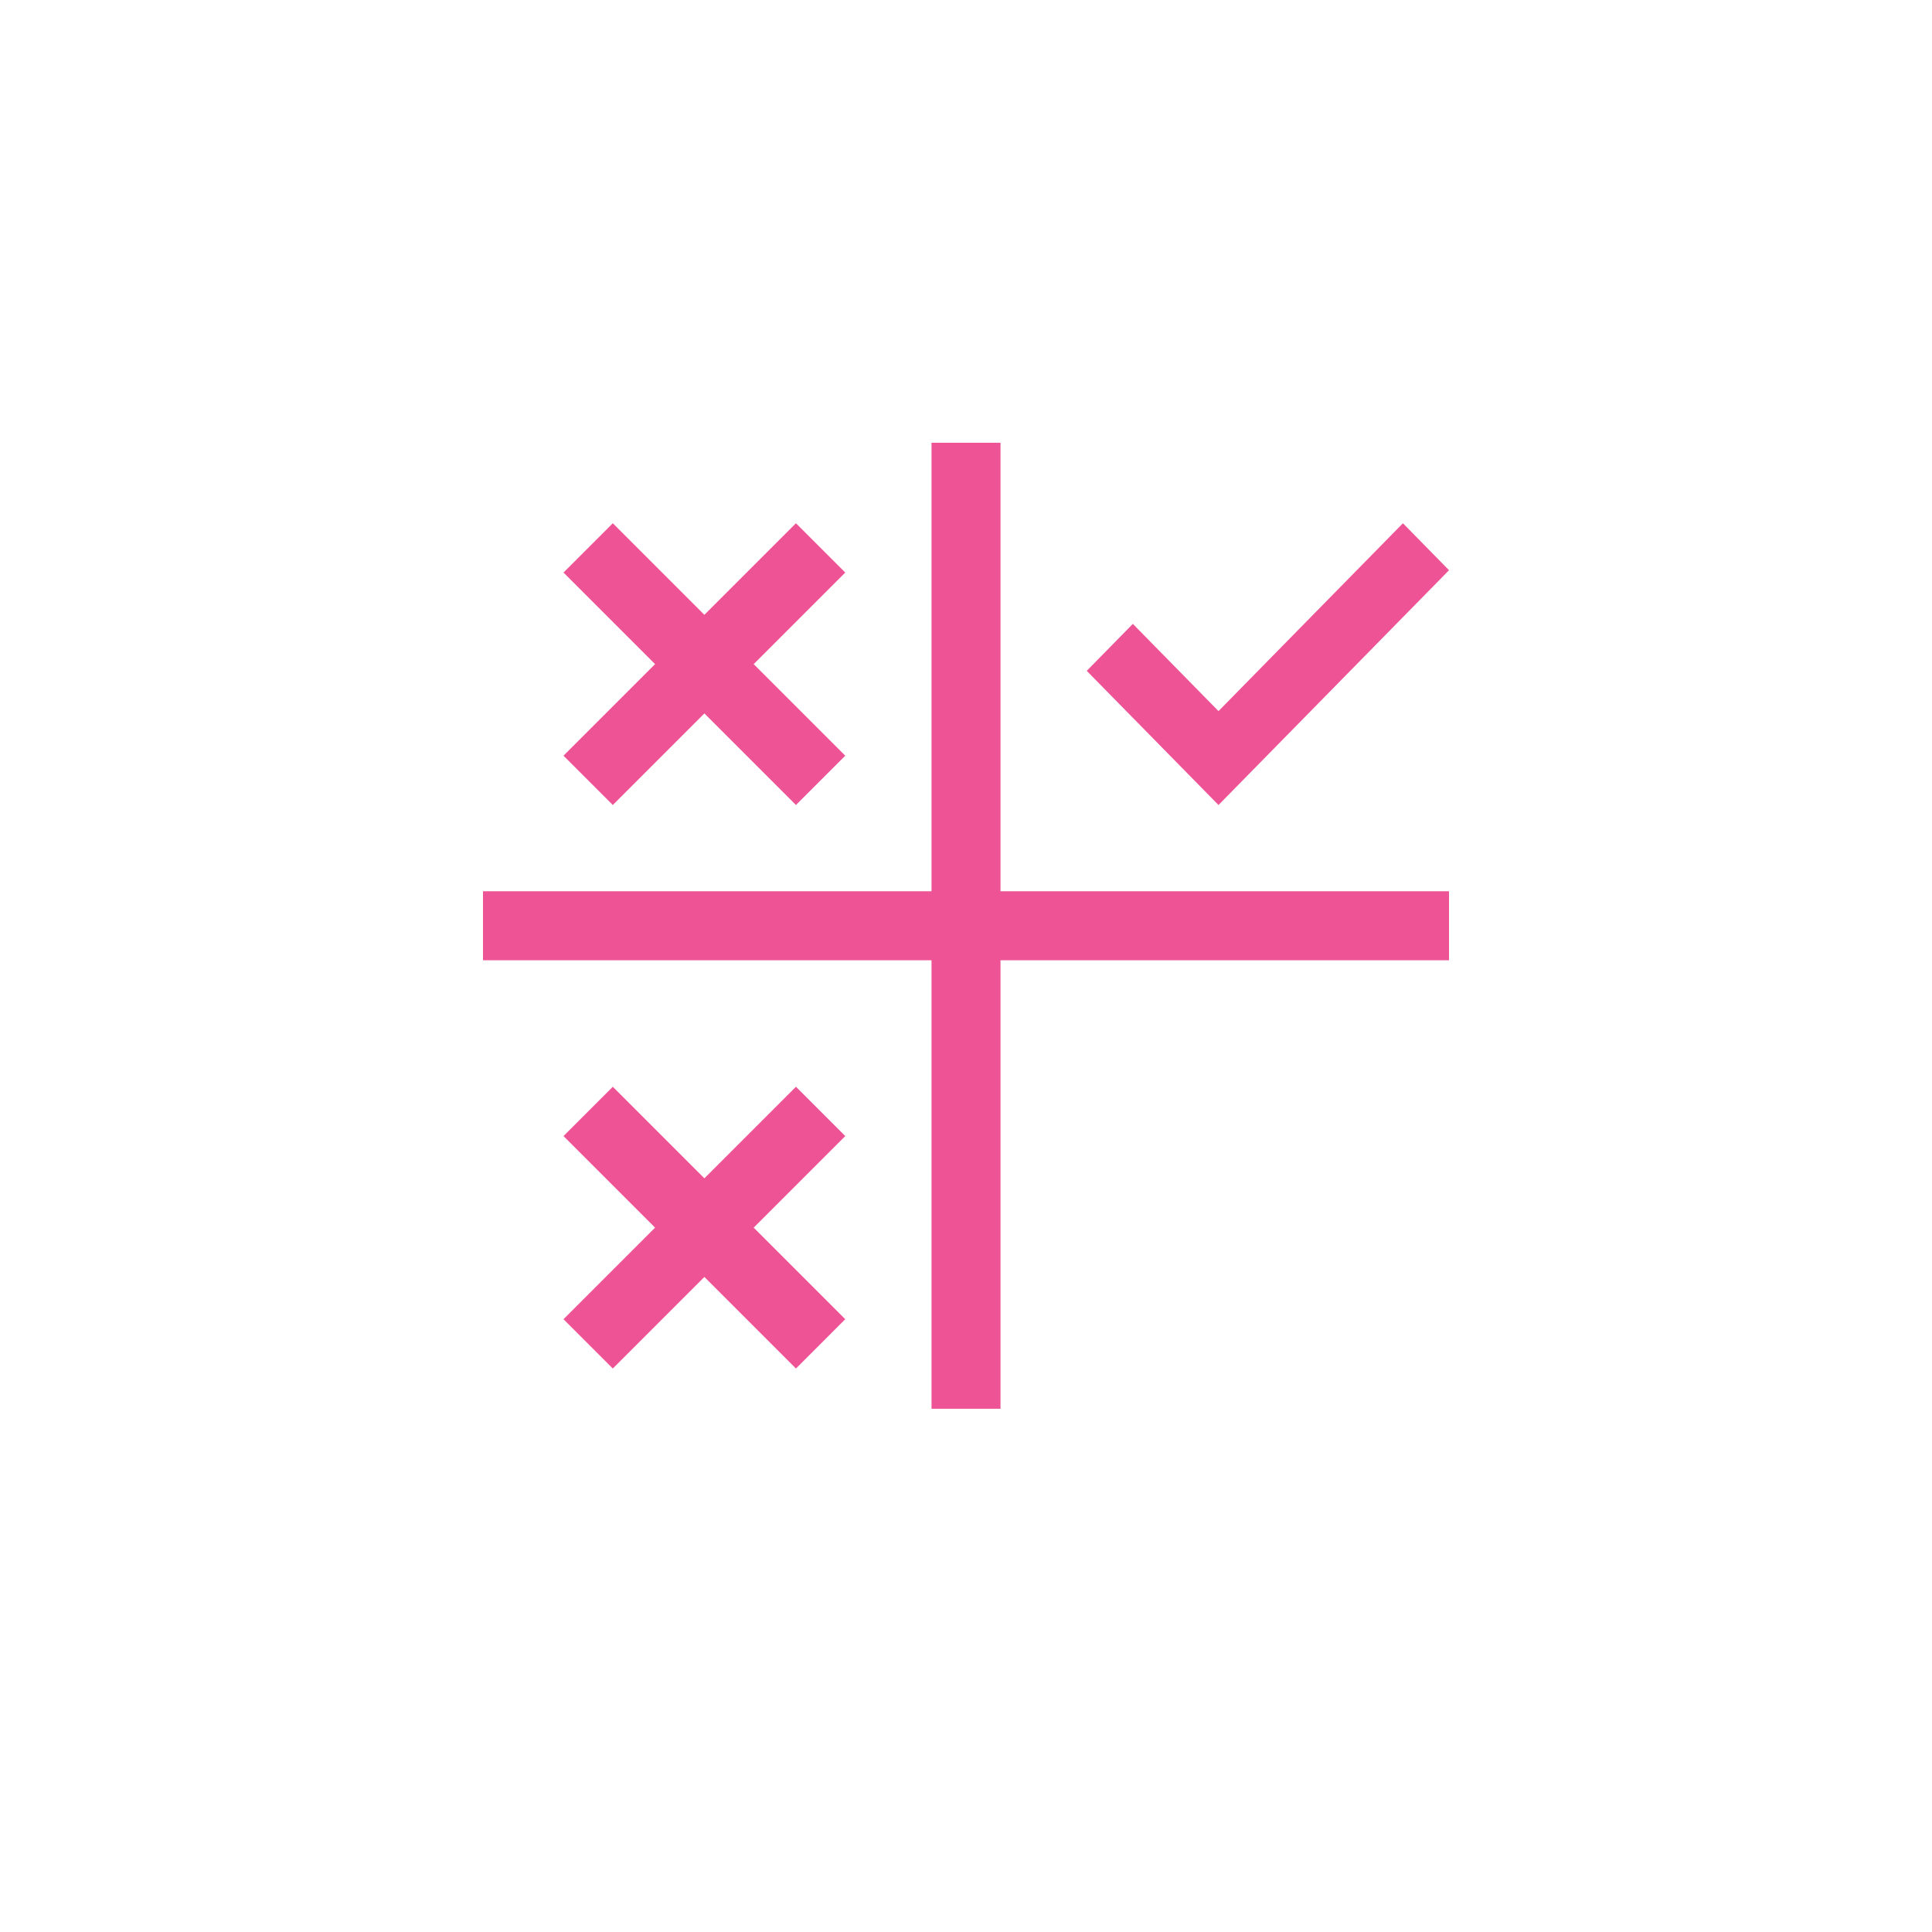
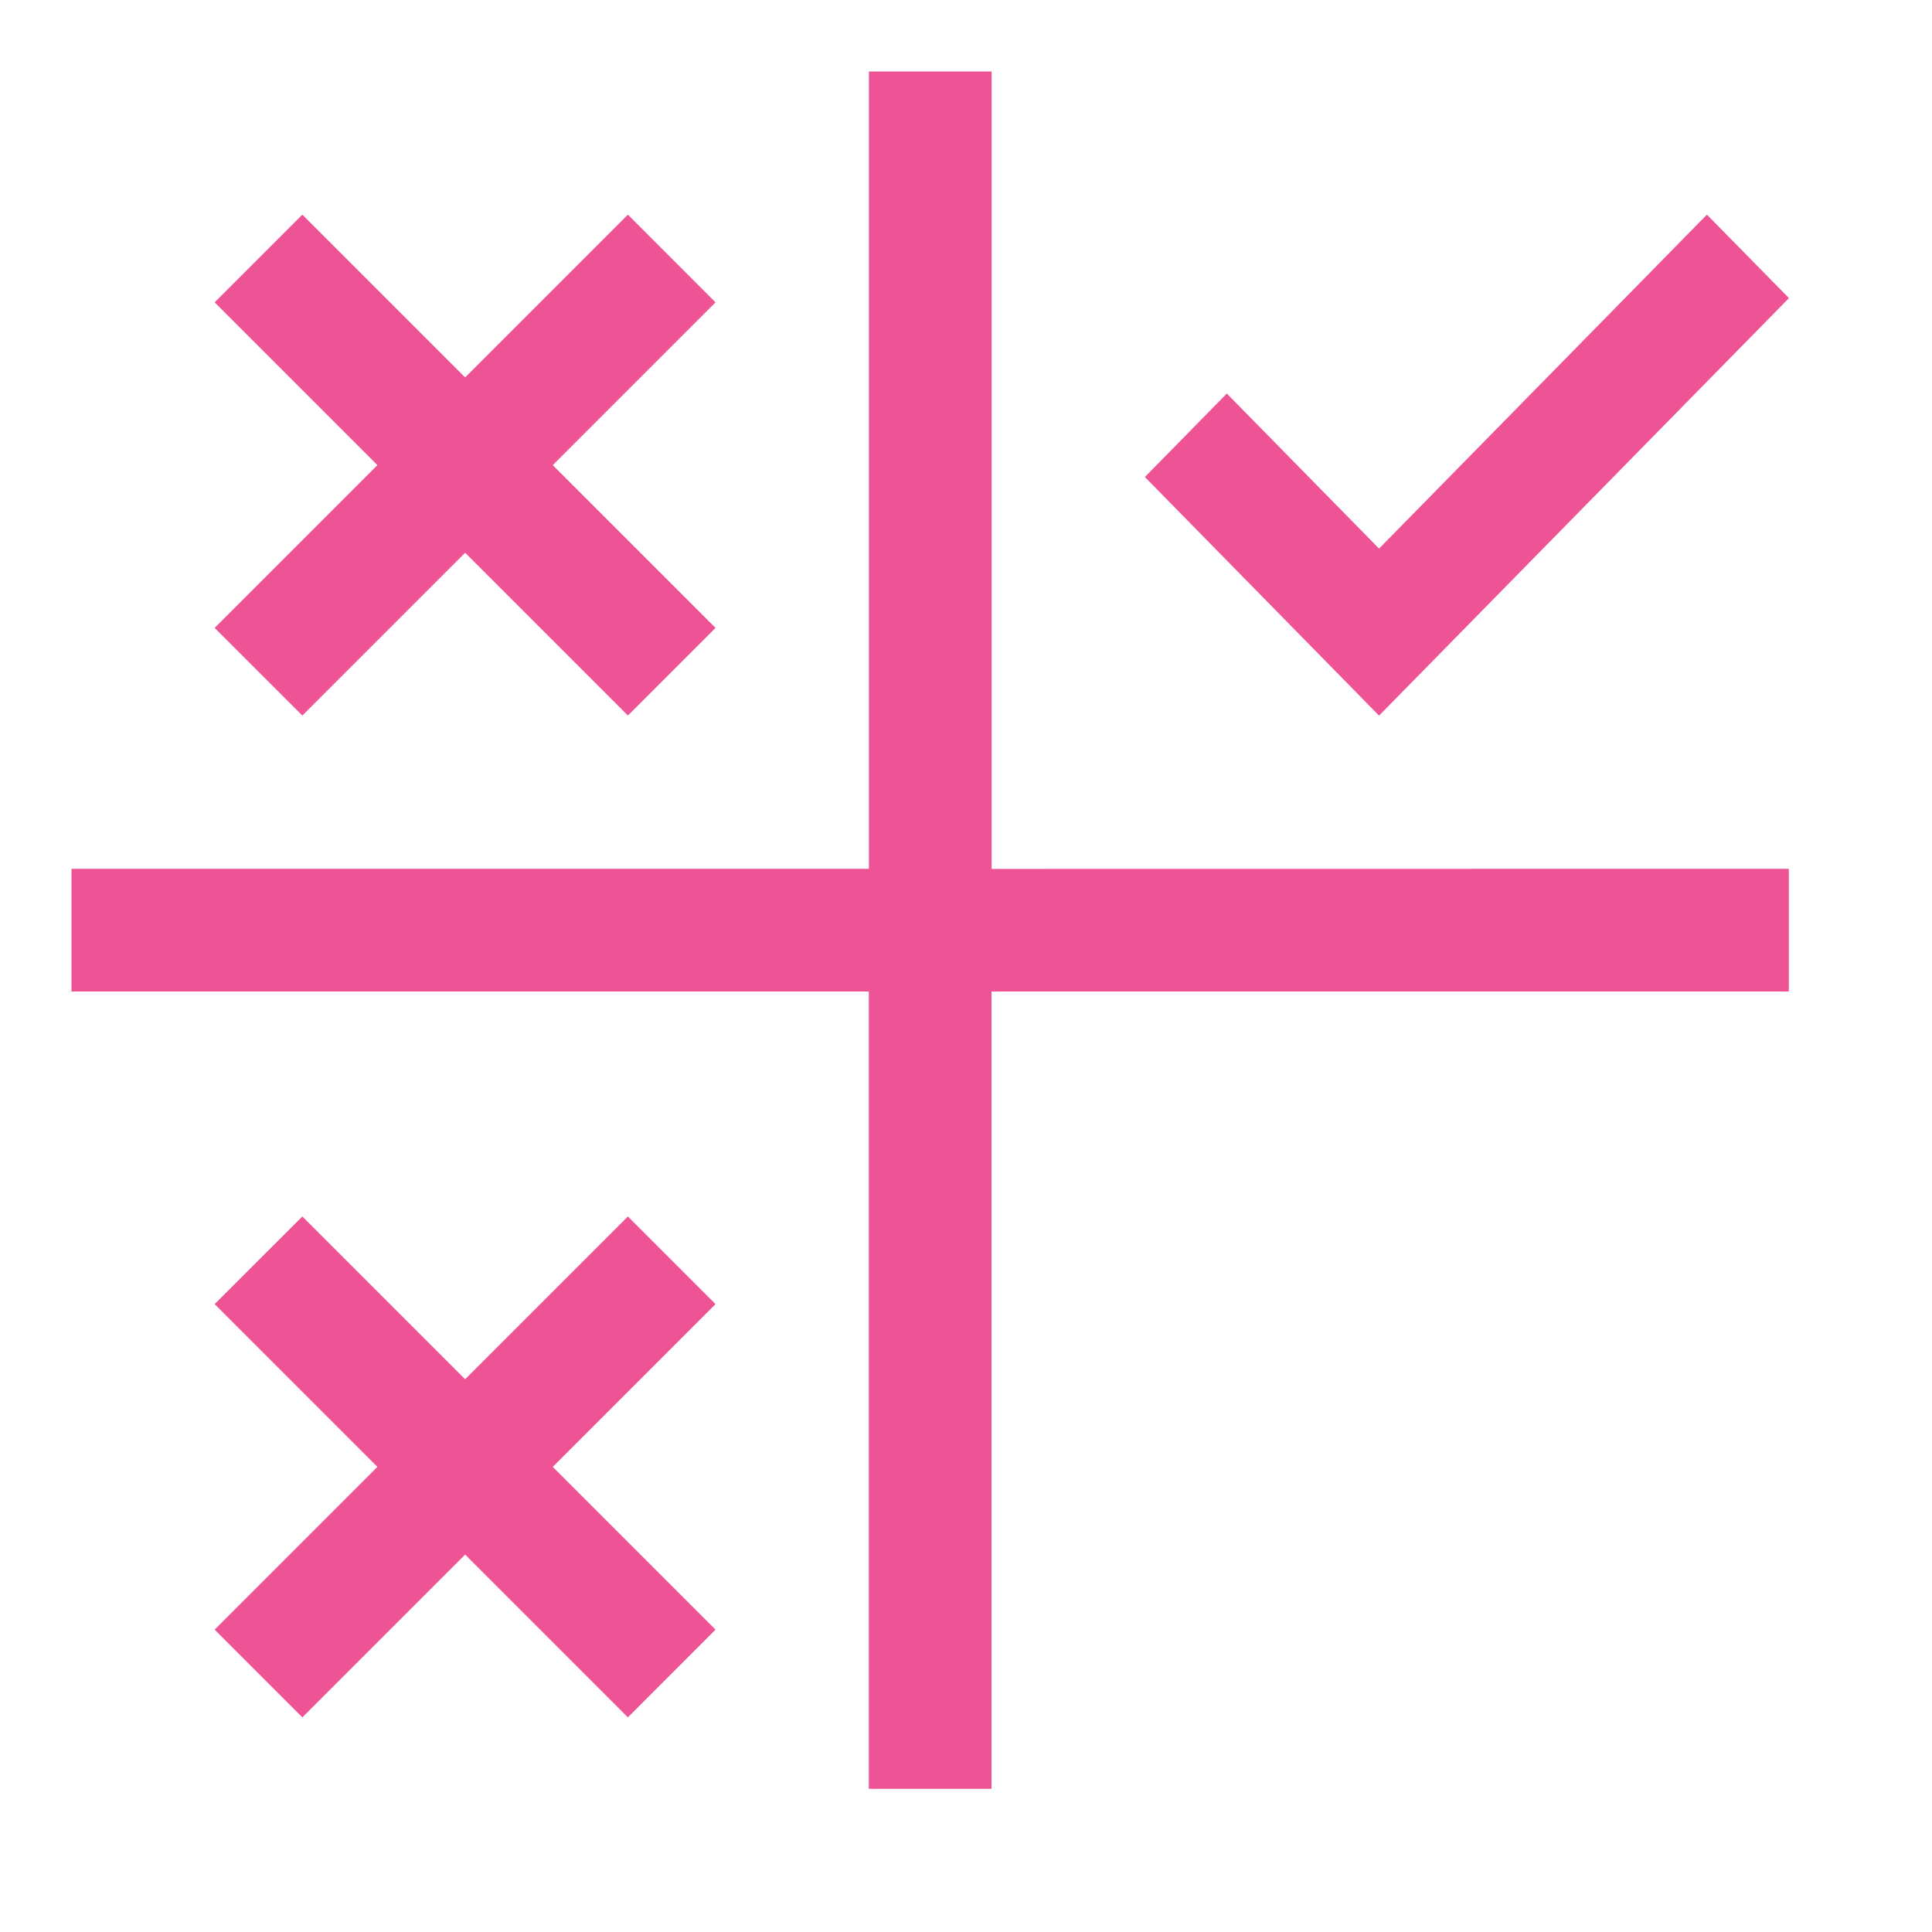
<svg xmlns="http://www.w3.org/2000/svg" viewBox="0 0 20 20">
-   <g transform="scale(.41667)">
-     <g fill="#EE5396" fill-rule="nonzero">
-       <path d="M30.273 17.667 28.145 15.5 27 16.667 30.273 20 36 14.167 34.855 13zM21 14.225 19.775 13 17.5 15.275 15.225 13 14 14.225l2.275 2.275L14 18.775 15.225 20l2.275-2.275L19.775 20 21 18.775 18.725 16.5zM21 28.225 19.775 27 17.5 29.275 15.225 27 14 28.225l2.275 2.275L14 32.775 15.225 34l2.275-2.275L19.775 34 21 32.775 18.725 30.5z" />
-       <path d="M24.857 22.143V11h-1.714v11.143H12v1.714h11.143V35h1.714V23.857H36v-1.714z" />
-     </g>
+   <g fill="#EE5396" fill-rule="nonzero">
+     <path d="M14.276 5.679 12.7 4.074l-.848.864 2.424 2.47 4.243-4.322-.849-.864zM7.407 3.13 6.5 2.222 4.815 3.907 3.13 2.222l-.908.908 1.685 1.685L2.222 6.5l.908.907 1.685-1.685L6.5 7.407l.907-.907-1.685-1.685zM7.407 13.5l-.907-.907-1.685 1.685-1.685-1.685-.908.907 1.685 1.685-1.685 1.685.908.908 1.685-1.685L6.5 17.778l.907-.908-1.685-1.685z" />
+     <path d="M10.265 8.995V.74h-1.27v8.254H.74v1.27h8.254v8.254h1.27v-8.254h8.254v-1.27z" />
  </g>
</svg>
